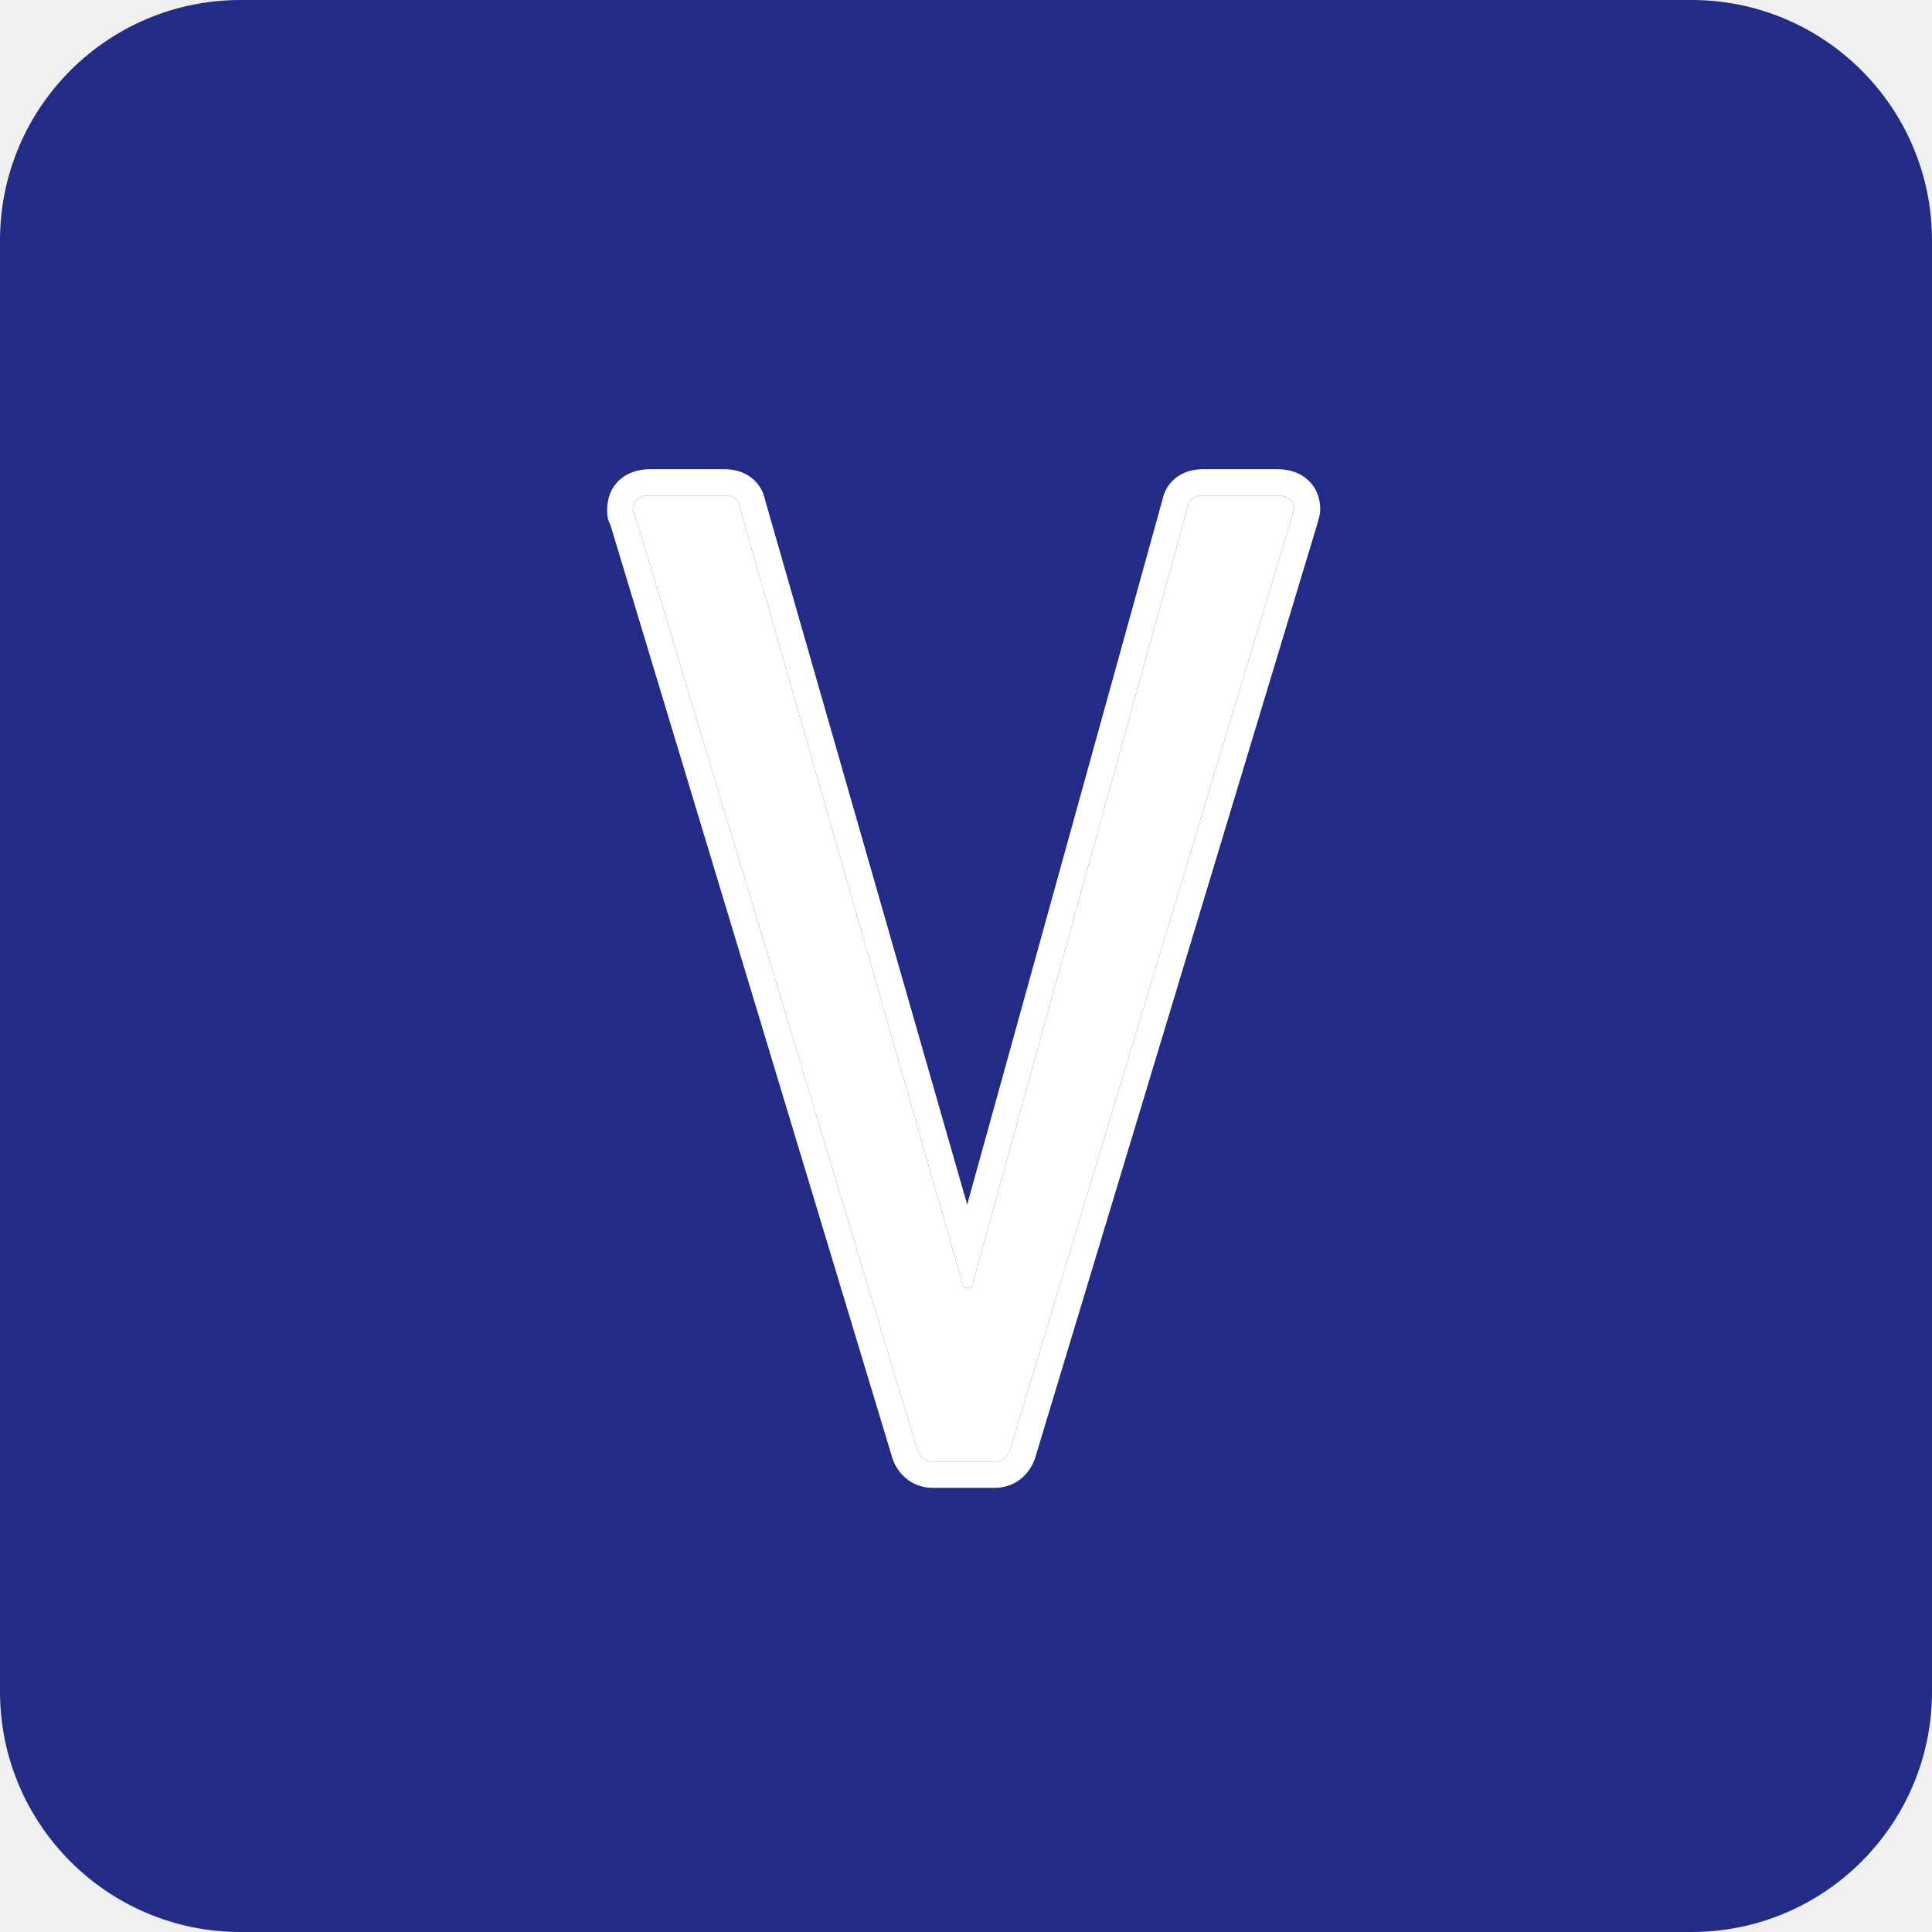
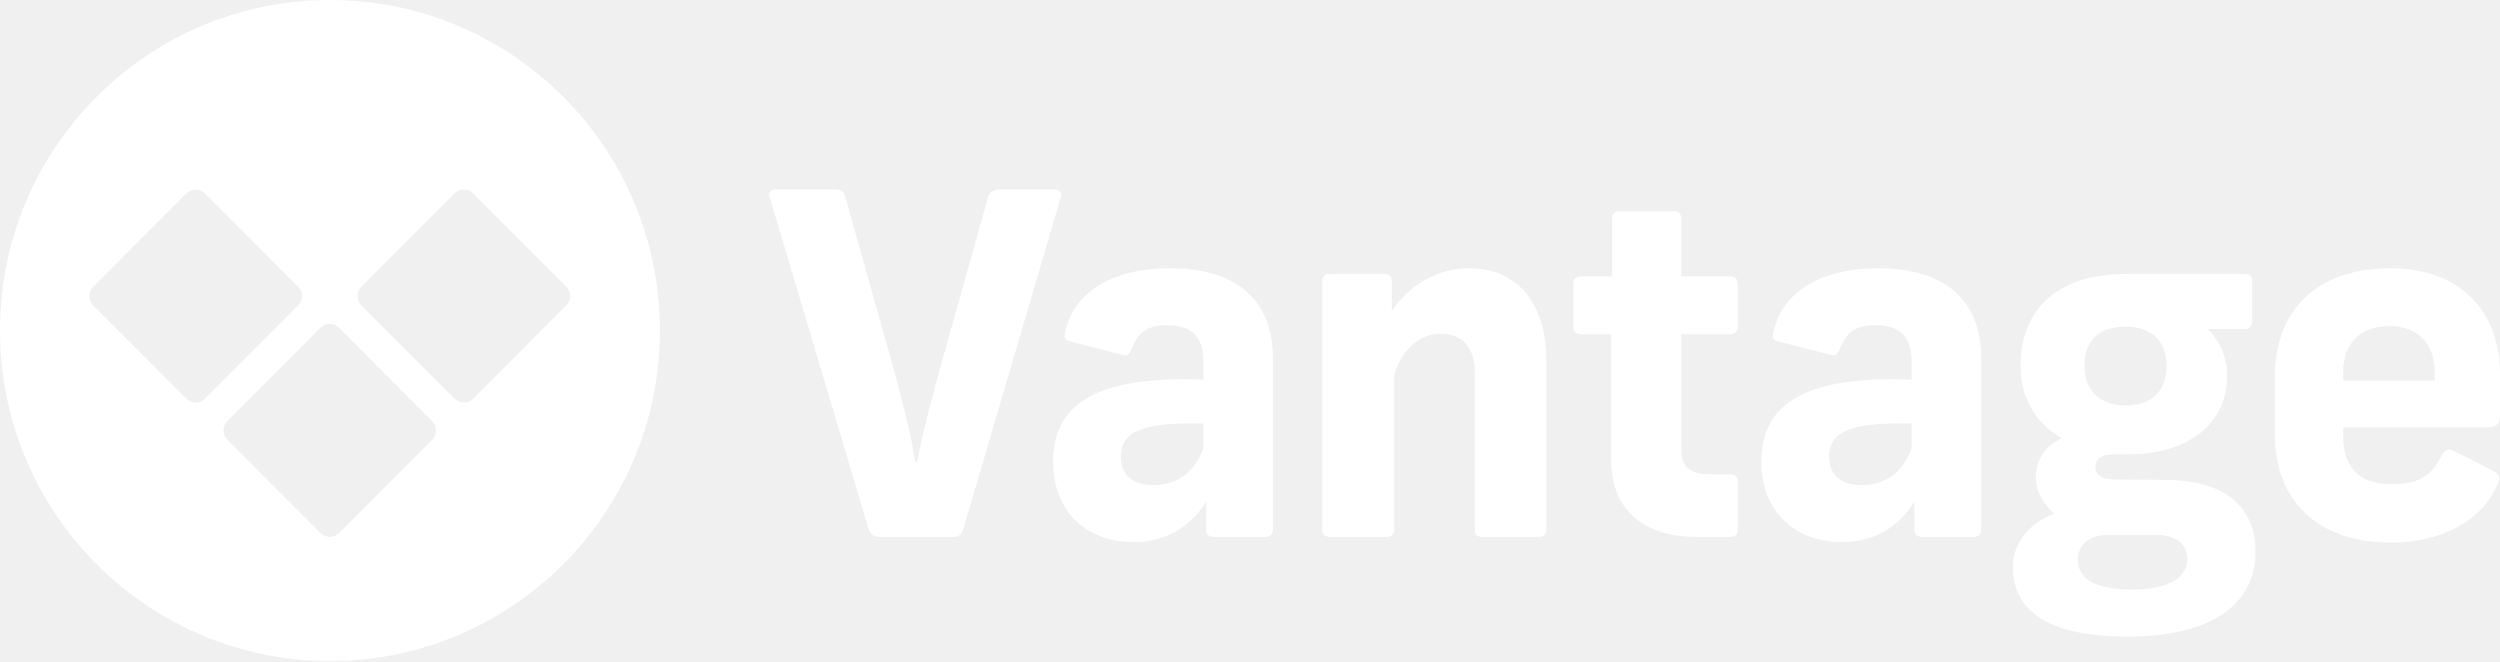
- <svg xmlns="http://www.w3.org/2000/svg" width="70" height="70" viewBox="0 0 70 70" fill="none">
-   <rect width="70" height="70" rx="8.714" fill="#222B86" />
-   <path d="M36.587 52.564C36.475 52.824 36.29 52.954 36.03 52.954H33.804C33.545 52.954 33.359 52.824 33.248 52.564L23.009 18.677C23.009 18.603 22.991 18.566 22.954 18.566C22.954 18.529 22.954 18.492 22.954 18.455C22.954 18.121 23.158 17.954 23.566 17.954H26.237C26.571 17.954 26.756 18.084 26.793 18.343L34.917 46.666H35.196L43.041 18.343C43.078 18.084 43.264 17.954 43.598 17.954H46.269C46.677 17.954 46.881 18.121 46.881 18.455C46.881 18.492 46.862 18.529 46.825 18.566C46.825 18.566 46.825 18.603 46.825 18.677L36.587 52.564Z" fill="white" />
-   <path fill-rule="evenodd" clip-rule="evenodd" d="M37.5 52.84C37.489 52.874 37.477 52.908 37.463 52.94C37.355 53.193 37.181 53.449 36.911 53.638C36.635 53.831 36.326 53.908 36.03 53.908H33.804C33.509 53.908 33.199 53.831 32.924 53.638C32.653 53.449 32.48 53.193 32.371 52.94C32.357 52.908 32.345 52.874 32.335 52.84L22.119 19.027C22.043 18.891 22 18.733 22 18.566V18.455C22 18.085 22.122 17.652 22.503 17.341C22.847 17.059 23.256 17 23.566 17H26.237C26.511 17 26.861 17.051 27.173 17.27C27.491 17.492 27.661 17.809 27.724 18.128L35.043 43.644L42.11 18.134C42.172 17.812 42.342 17.493 42.661 17.27C42.974 17.051 43.323 17 43.598 17H46.269C46.578 17 46.988 17.059 47.332 17.341C47.712 17.652 47.835 18.084 47.835 18.455C47.835 18.596 47.808 18.722 47.767 18.831C47.76 18.872 47.75 18.913 47.738 18.953L37.5 52.84ZM46.825 18.566C46.862 18.529 46.881 18.492 46.881 18.455C46.881 18.121 46.677 17.954 46.269 17.954H43.598C43.264 17.954 43.078 18.084 43.041 18.343L35.196 46.666H34.917L26.793 18.343C26.756 18.084 26.571 17.954 26.237 17.954H23.566C23.158 17.954 22.954 18.121 22.954 18.455V18.566C22.991 18.566 23.009 18.603 23.009 18.677L33.248 52.564C33.359 52.824 33.545 52.954 33.804 52.954H36.03C36.29 52.954 36.475 52.824 36.587 52.564L46.825 18.677V18.566ZM22.056 18.694C22.056 18.688 22.056 18.683 22.056 18.677C22.056 18.678 22.056 18.678 22.056 18.679C22.056 18.681 22.056 18.686 22.056 18.694Z" fill="white" />
+ <svg xmlns="http://www.w3.org/2000/svg" width="295" height="78" viewBox="0 0 295 78" fill="none">
+   <path fill-rule="evenodd" clip-rule="evenodd" d="M0 39C0 17.461 17.431 0 38.934 0C60.437 0 77.868 17.461 77.868 39C77.868 60.539 60.437 78 38.934 78C17.431 78 0 60.539 0 39ZM53.631 47.041C54.24 47.651 55.227 47.651 55.836 47.041L66.818 36.042C67.426 35.431 67.426 34.443 66.818 33.832L55.836 22.833C55.227 22.223 54.24 22.223 53.631 22.833L42.65 33.832C42.041 34.443 42.041 35.431 42.65 36.042L53.631 47.041ZM40.015 62.89L50.996 51.89C51.605 51.28 51.605 50.291 50.996 49.681L40.015 38.681C39.406 38.071 38.418 38.071 37.809 38.681L26.828 49.681C26.219 50.291 26.219 51.28 26.828 51.89L37.809 62.89C38.418 63.5 39.406 63.5 40.015 62.89ZM11.006 36.042L21.988 47.041C22.596 47.651 23.584 47.651 24.193 47.041L35.174 36.042C35.783 35.431 35.783 34.443 35.174 33.832L24.193 22.833C23.584 22.223 22.596 22.223 21.988 22.833L11.006 33.832C10.397 34.443 10.397 35.431 11.006 36.042Z" fill="white" />
+   <path d="M90.837 23.312L102.521 62.513C102.745 63.073 103.025 63.353 103.807 63.353H112.529C113.088 63.353 113.479 63.073 113.647 62.513L125.164 23.312C125.331 22.808 125.108 22.36 124.493 22.36H117.84C117.281 22.36 116.777 22.64 116.61 23.2L111.299 42.128C110.181 46.104 108.839 51.089 108.224 54.504H108C107.497 51.145 106.156 46.104 105.093 42.24L99.726 23.2C99.503 22.64 99.279 22.36 98.608 22.36H91.396C90.948 22.36 90.613 22.808 90.837 23.312Z" fill="white" />
+   <path fill-rule="evenodd" clip-rule="evenodd" d="M150.209 42.296V62.513C150.209 63.017 149.874 63.353 149.371 63.353H143.22C142.662 63.353 142.326 63.017 142.326 62.513V59.209C140.481 62.177 137.518 63.969 133.828 63.969C128.014 63.969 124.268 60.217 124.268 54.449C124.268 48.849 127.79 45.488 136.4 44.873C138.245 44.705 140.145 44.705 141.991 44.816V42.576C141.991 39.553 140.425 38.376 137.741 38.376C135.003 38.376 134.22 39.496 133.493 41.232C133.213 41.904 132.989 42.016 132.374 41.849L126.225 40.28C125.61 40.112 125.554 39.776 125.666 39.328C126.504 34.904 130.697 31.656 138.077 31.656C145.848 31.656 150.209 35.352 150.209 42.296ZM141.991 52.881V49.969C140.257 49.913 138.636 49.969 137.071 50.136C133.94 50.529 132.263 51.481 132.263 53.889C132.263 56.072 133.716 57.249 136.121 57.249C138.86 57.249 140.984 55.737 141.991 52.881Z" fill="white" />
+   <path d="M164.519 62.513V44.256C165.358 41.344 167.426 39.384 170.054 39.384C172.626 39.384 174.023 41.12 174.023 43.921V62.513C174.023 63.016 174.303 63.353 174.862 63.353H181.627C182.13 63.353 182.465 63.073 182.465 62.513V42.52C182.465 36.024 179.222 31.656 173.408 31.656C169.159 31.656 166.084 34.008 164.24 36.641V33.112C164.24 32.72 163.96 32.328 163.401 32.328H156.86C156.301 32.328 156.021 32.72 156.021 33.112V62.513C156.021 63.016 156.357 63.353 156.916 63.353H163.681C164.184 63.353 164.519 63.016 164.519 62.513Z" fill="white" />
+   <path d="M198.398 25.776V32.608H204.156C204.715 32.608 205.051 32.889 205.051 33.504V38.544C205.051 39.161 204.715 39.441 204.156 39.441H198.398V53.161C198.398 54.953 199.349 55.961 201.64 55.961H204.156C204.715 55.961 205.051 56.24 205.051 56.801V62.513C205.051 63.073 204.715 63.353 204.156 63.353H200.299C193.366 63.353 190.123 59.657 190.123 54.281V39.441H186.546C185.987 39.441 185.651 39.161 185.651 38.544V33.504C185.651 32.889 185.987 32.608 186.546 32.608H190.235V25.776C190.235 25.272 190.515 24.936 191.074 24.936H197.615C198.118 24.936 198.398 25.272 198.398 25.776Z" fill="white" />
+   <path fill-rule="evenodd" clip-rule="evenodd" d="M233.785 62.513V42.296C233.785 35.352 229.424 31.656 221.653 31.656C214.273 31.656 210.081 34.904 209.242 39.328C209.13 39.776 209.186 40.112 209.801 40.28L215.951 41.849C216.566 42.016 216.789 41.904 217.069 41.232C217.796 39.496 218.578 38.376 221.318 38.376C224.001 38.376 225.567 39.553 225.567 42.576V44.816C223.722 44.705 221.821 44.705 219.976 44.873C211.366 45.488 207.844 48.849 207.844 54.449C207.844 60.217 211.59 63.969 217.404 63.969C221.094 63.969 224.057 62.177 225.902 59.209V62.513C225.902 63.017 226.237 63.353 226.797 63.353H232.947C233.449 63.353 233.785 63.017 233.785 62.513ZM225.567 49.969V52.881C224.56 55.737 222.436 57.249 219.697 57.249C217.292 57.249 215.838 56.072 215.838 53.889C215.838 51.481 217.516 50.529 220.647 50.136C222.213 49.969 223.833 49.913 225.567 49.969Z" fill="white" />
+   <path fill-rule="evenodd" clip-rule="evenodd" d="M266.153 65.143C266.153 70.519 262.072 75.112 251.059 75.112C241.218 75.112 237.529 71.807 237.529 66.879C237.529 64.359 239.094 61.895 242.393 60.606C240.884 59.319 240.213 57.694 240.213 56.35C240.213 54.391 241.218 52.711 243.288 51.703C240.045 49.855 238.424 46.774 238.424 43.135C238.424 37.031 242.225 32.326 250.891 32.326H265.091C265.482 32.326 265.762 32.718 265.762 33.11V38.038C265.762 38.542 265.315 38.822 264.867 38.822H260.507C261.904 40.166 262.799 42.126 262.799 44.366C262.799 49.351 259.109 53.551 251.115 53.607H249.493C247.872 53.607 247.257 54.223 247.257 55.119C247.257 55.959 247.928 56.575 249.493 56.575L255.643 56.63C262.966 56.687 266.153 60.159 266.153 65.143ZM245.97 43.135C245.97 45.935 247.592 47.839 250.891 47.839C254.021 47.839 255.643 46.047 255.643 43.135C255.643 40.39 254.021 38.542 250.835 38.542C247.592 38.542 245.97 40.278 245.97 43.135ZM258.103 65.983C258.103 64.527 257.208 63.127 254.413 63.127H248.767C246.195 63.127 245.189 64.583 245.189 66.039C245.189 68.111 246.921 69.567 251.561 69.567C256.145 69.567 258.103 67.999 258.103 65.983Z" fill="white" />
+   <path fill-rule="evenodd" clip-rule="evenodd" d="M276.495 51.591V50.416H293.546C294.72 50.416 295 49.855 295 49.016V44.088C295 37.199 290.751 31.655 282.03 31.655C272.861 31.655 268.444 37.199 268.444 44.255V51.424C268.444 58.704 273.14 64.024 282.086 64.024C288.011 64.024 292.764 61.56 294.665 57.248C295.056 56.408 295 55.96 294.105 55.511L289.688 53.272C288.794 52.88 288.571 52.992 288.067 53.831C287.061 55.68 285.999 57.136 282.142 57.136C278.172 57.136 276.495 54.84 276.495 51.591ZM276.495 44.927V43.863C276.495 40.839 278.228 38.487 281.918 38.487C285.608 38.487 287.284 40.839 287.284 43.863V44.927H276.495Z" fill="white" />
</svg>
